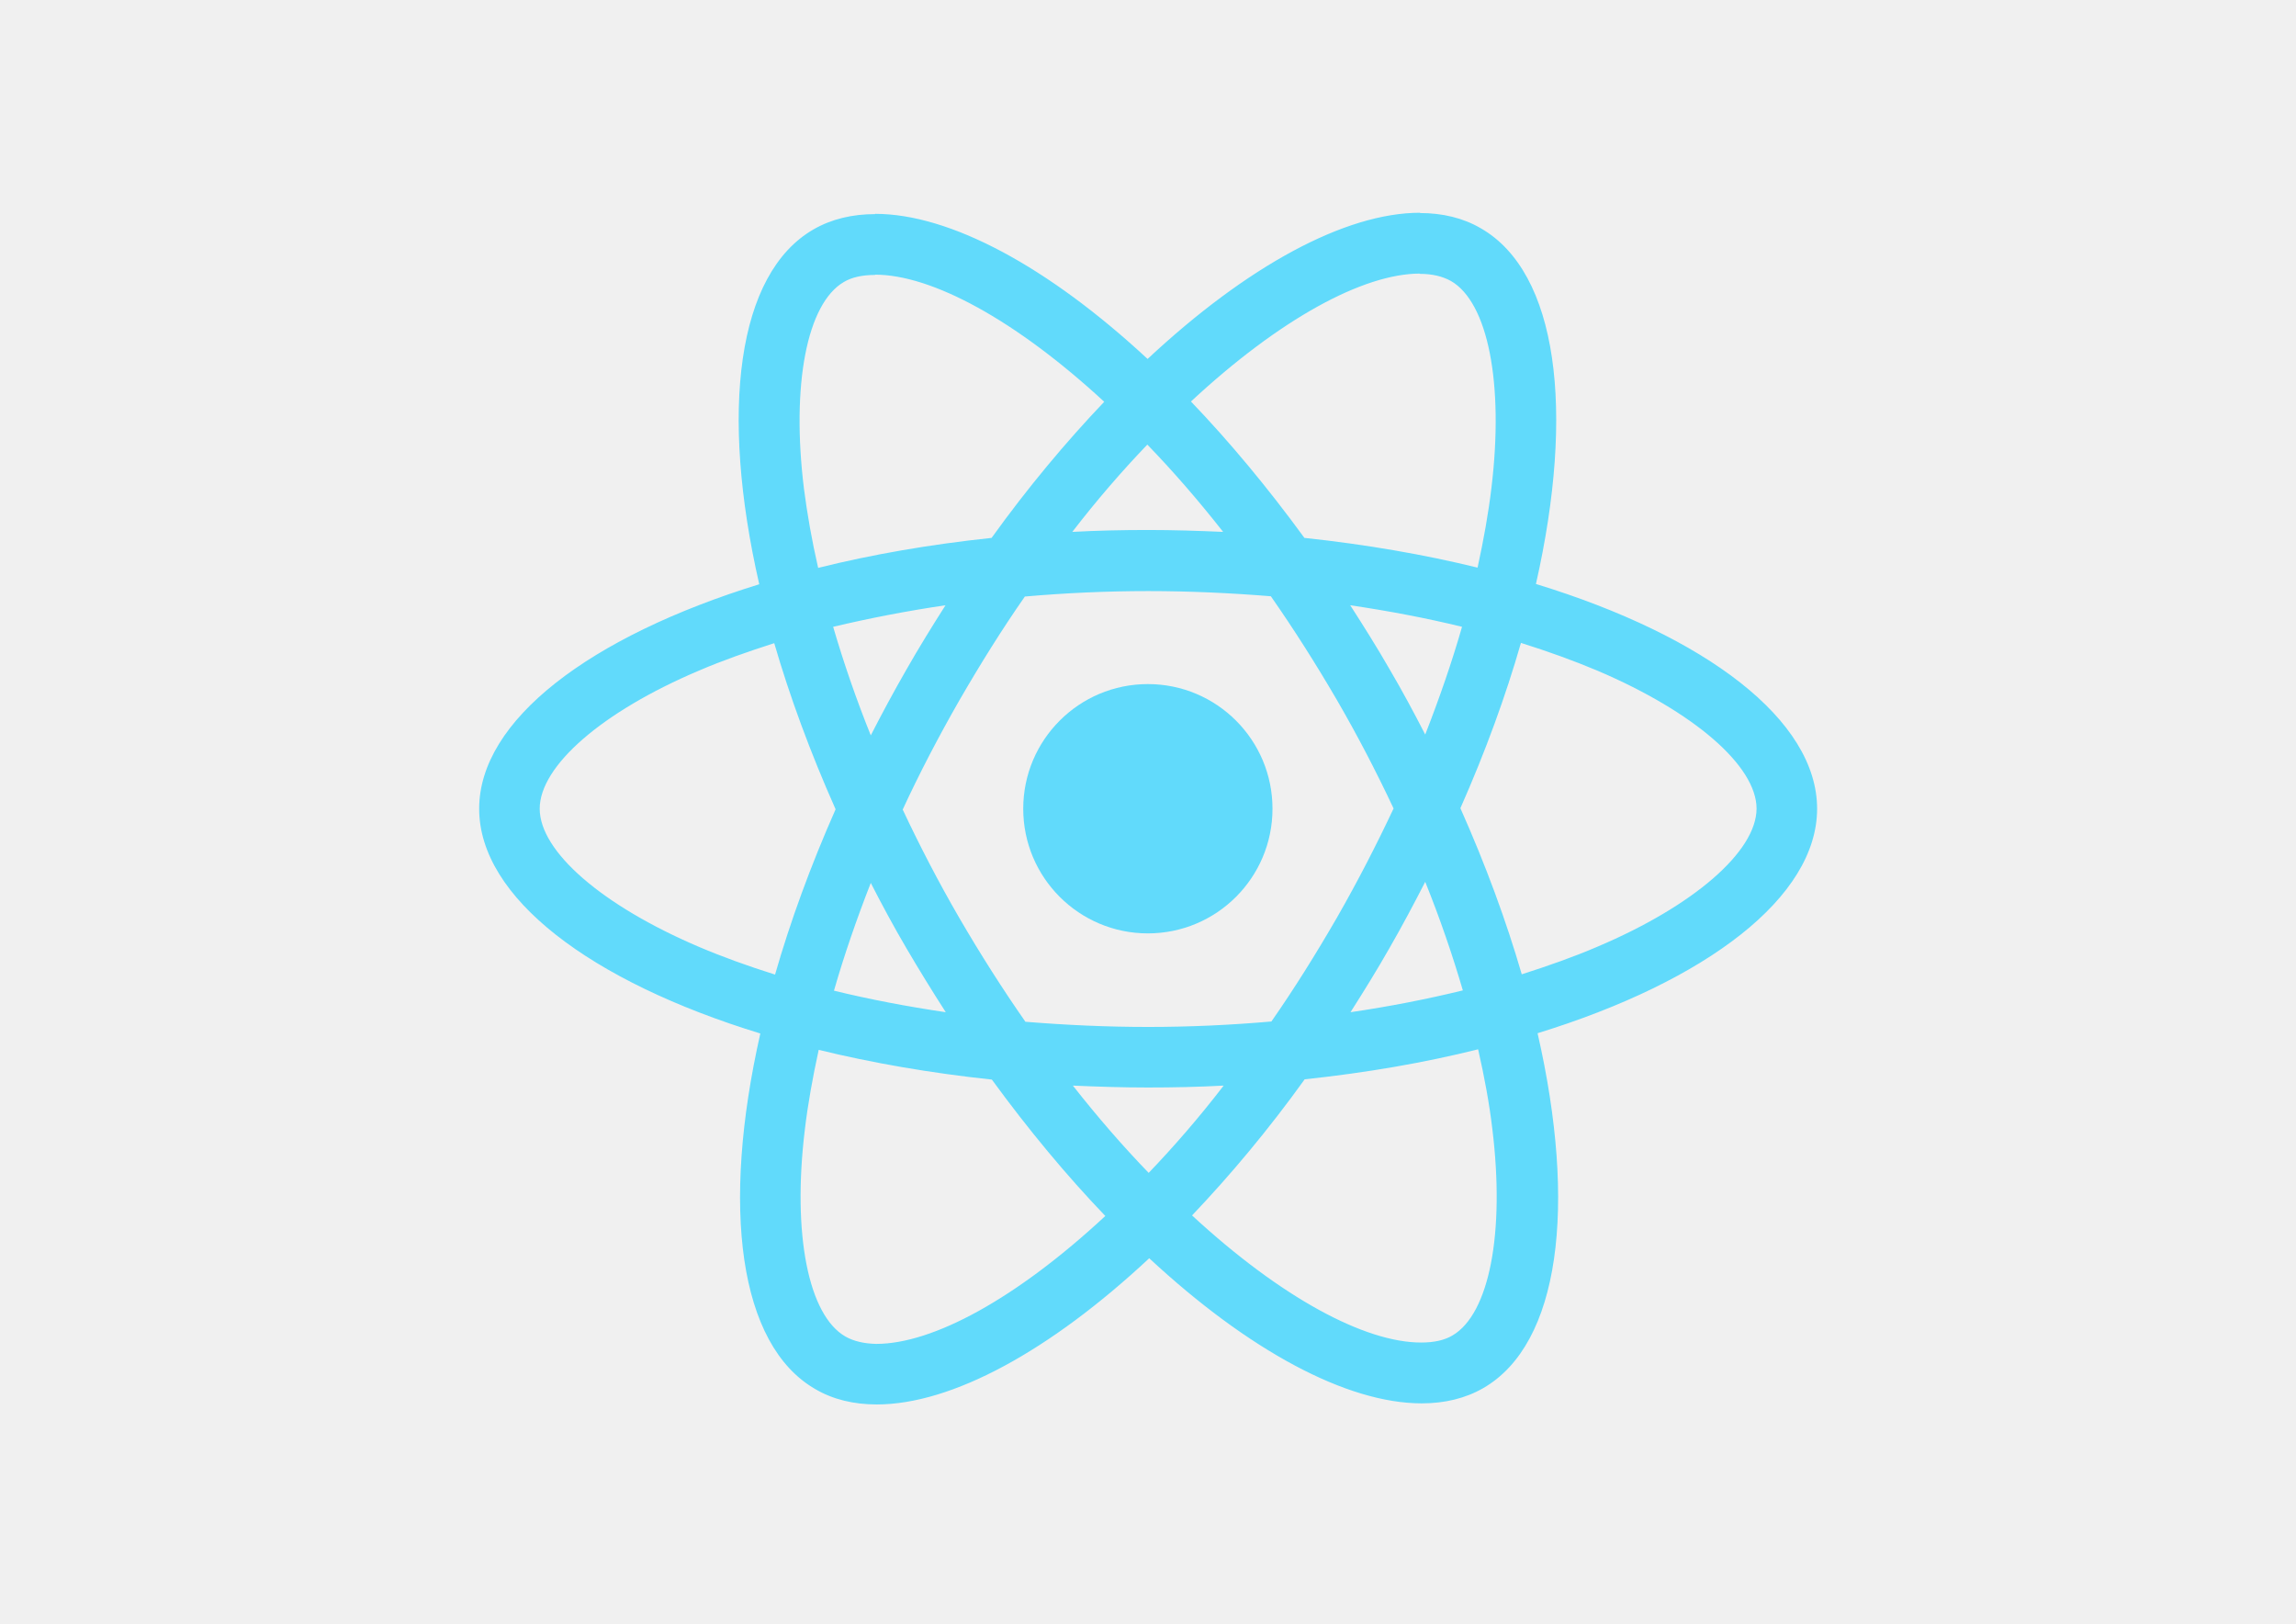
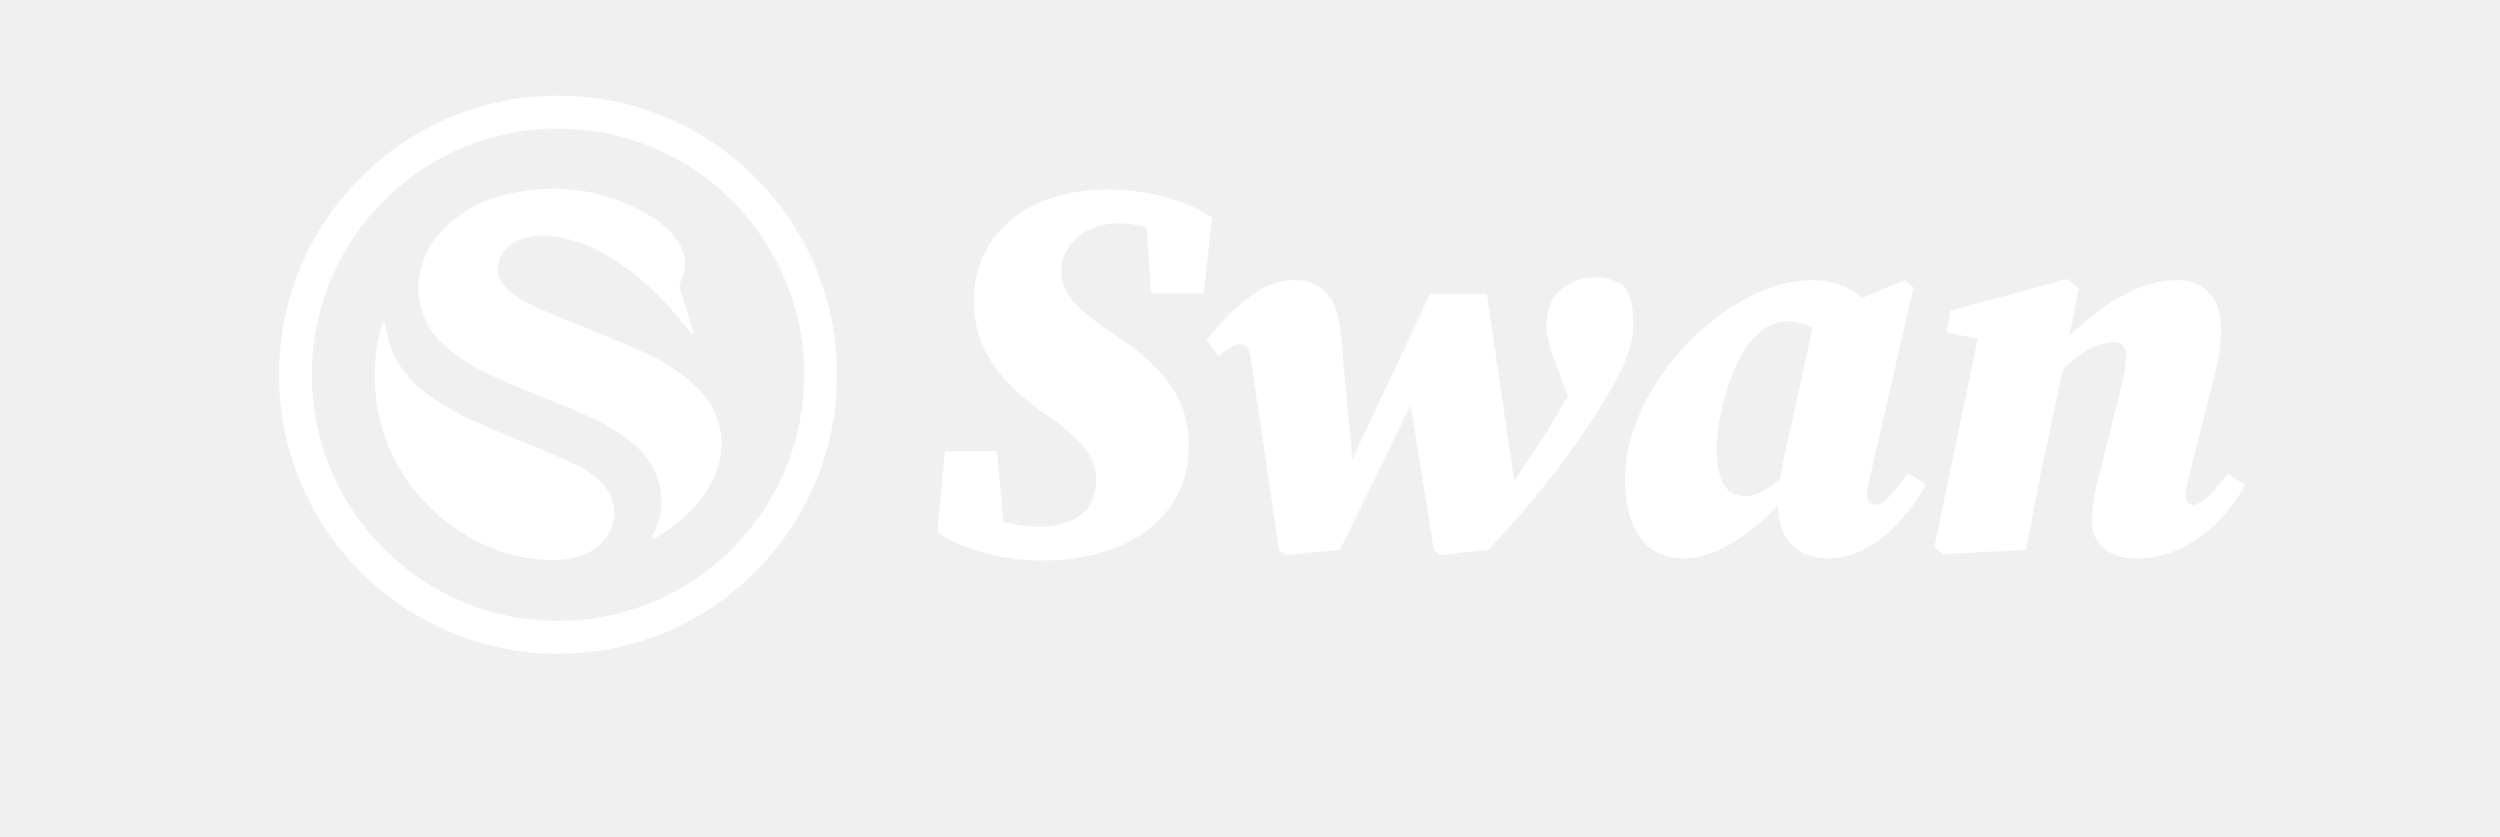
- <svg xmlns="http://www.w3.org/2000/svg" viewBox="0 0 841.9 595.3">
-   <g fill="#61DAFB">
-     <path d="M666.3 296.5c0-32.5-40.7-63.3-103.1-82.4 14.4-63.6 8-114.2-20.2-130.4-6.5-3.8-14.1-5.6-22.4-5.6v22.3c4.6 0 8.3.9 11.4 2.6 13.6 7.8 19.5 37.5 14.9 75.7-1.1 9.4-2.9 19.3-5.1 29.4-19.6-4.8-41-8.5-63.5-10.9-13.5-18.5-27.5-35.3-41.6-50 32.6-30.3 63.2-46.9 84-46.9V78c-27.5 0-63.5 19.6-99.9 53.6-36.4-33.8-72.4-53.2-99.9-53.2v22.3c20.7 0 51.4 16.5 84 46.6-14 14.7-28 31.4-41.3 49.9-22.6 2.4-44 6.1-63.6 11-2.3-10-4-19.7-5.2-29-4.7-38.2 1.1-67.9 14.6-75.8 3-1.8 6.9-2.6 11.5-2.6V78.5c-8.4 0-16 1.8-22.6 5.6-28.1 16.2-34.4 66.7-19.9 130.1-62.2 19.2-102.7 49.9-102.7 82.3 0 32.5 40.7 63.3 103.1 82.4-14.4 63.6-8 114.2 20.2 130.4 6.5 3.8 14.1 5.6 22.5 5.6 27.5 0 63.5-19.6 99.9-53.6 36.4 33.8 72.4 53.2 99.9 53.2 8.4 0 16-1.8 22.6-5.6 28.1-16.2 34.4-66.7 19.9-130.1 62-19.1 102.5-49.9 102.5-82.3zm-130.2-66.7c-3.7 12.9-8.3 26.2-13.5 39.5-4.1-8-8.4-16-13.1-24-4.6-8-9.5-15.8-14.4-23.4 14.2 2.1 27.9 4.7 41 7.9zm-45.8 106.5c-7.8 13.5-15.8 26.3-24.1 38.2-14.9 1.3-30 2-45.2 2-15.1 0-30.2-.7-45-1.9-8.3-11.9-16.4-24.6-24.2-38-7.6-13.1-14.5-26.4-20.8-39.8 6.2-13.4 13.2-26.8 20.7-39.9 7.8-13.5 15.8-26.3 24.1-38.2 14.9-1.3 30-2 45.2-2 15.1 0 30.2.7 45 1.9 8.3 11.9 16.4 24.6 24.2 38 7.6 13.1 14.5 26.4 20.8 39.8-6.3 13.4-13.2 26.8-20.7 39.9zm32.3-13c5.4 13.4 10 26.8 13.8 39.8-13.1 3.2-26.9 5.9-41.2 8 4.9-7.7 9.8-15.6 14.4-23.7 4.6-8 8.9-16.1 13-24.1zM421.2 430c-9.3-9.6-18.6-20.3-27.8-32 9 .4 18.2.7 27.5.7 9.4 0 18.7-.2 27.8-.7-9 11.7-18.3 22.4-27.5 32zm-74.4-58.9c-14.2-2.1-27.9-4.7-41-7.9 3.7-12.9 8.3-26.2 13.5-39.5 4.1 8 8.4 16 13.1 24 4.7 8 9.5 15.8 14.4 23.4zM420.7 163c9.3 9.6 18.6 20.3 27.8 32-9-.4-18.2-.7-27.5-.7-9.4 0-18.7.2-27.8.7 9-11.7 18.3-22.4 27.5-32zm-74 58.9c-4.9 7.7-9.8 15.6-14.4 23.7-4.6 8-8.9 16-13 24-5.4-13.4-10-26.8-13.8-39.8 13.1-3.1 26.9-5.8 41.2-7.9zm-90.5 125.2c-35.4-15.1-58.3-34.9-58.3-50.6 0-15.7 22.9-35.6 58.3-50.6 8.6-3.7 18-7 27.7-10.1 5.7 19.6 13.2 40 22.5 60.9-9.2 20.8-16.6 41.1-22.2 60.6-9.9-3.1-19.3-6.5-28-10.2zM310 490c-13.6-7.8-19.5-37.5-14.9-75.7 1.1-9.4 2.9-19.3 5.1-29.4 19.6 4.8 41 8.5 63.5 10.9 13.5 18.5 27.5 35.3 41.6 50-32.6 30.3-63.2 46.9-84 46.9-4.5-.1-8.3-1-11.3-2.7zm237.2-76.2c4.7 38.2-1.1 67.9-14.6 75.8-3 1.8-6.9 2.6-11.5 2.6-20.7 0-51.4-16.5-84-46.6 14-14.7 28-31.4 41.3-49.9 22.6-2.4 44-6.1 63.6-11 2.3 10.1 4.1 19.8 5.2 29.1zm38.5-66.7c-8.6 3.7-18 7-27.7 10.1-5.7-19.6-13.2-40-22.5-60.9 9.2-20.8 16.6-41.1 22.2-60.6 9.9 3.1 19.3 6.5 28.1 10.2 35.4 15.1 58.3 34.9 58.3 50.6-.1 15.7-23 35.6-58.4 50.6zM320.8 78.4z" />
-     <circle cx="420.9" cy="296.5" r="45.7" />
-     <path d="M520.5 78.1z" />
+ <svg xmlns="http://www.w3.org/2000/svg" height="306" viewBox="0 0 914 306" width="914">
+   <g fill="#ffffff" fill-rule="evenodd">
+     <path d="m381.336 204.92c30.772 0 53.312-15.68 53.312-41.944 0-16.072-7.84-28.028-27.832-41.16-15.092-9.8-18.816-15.876-18.816-22.736 0-10.192 9.604-17.444 20.972-17.444 3.724 0 7.056.588 10.192 1.568l1.764 24.108h19.208l2.94-27.636c-8.232-6.272-23.52-10.388-38.024-10.388-28.616 0-49 15.68-49 40.768 0 14.112 5.88 27.636 27.244 42.14 14.7 9.996 17.444 16.856 17.444 23.52 0 11.368-8.624 16.856-21.168 16.856-3.724 0-8.232-.784-12.74-1.764l-2.352-25.872h-19.012l-2.744 29.596c9.996 6.664 23.716 10.388 38.612 10.388zm145.206-1.96 17.64-1.96c19.208-20.188 35.084-41.552 44.884-58.8 6.272-10.976 8.036-17.248 8.036-23.52 0-7.252-.784-10.584-3.528-14.308-2.352-1.568-5.88-2.94-9.604-2.94-10.584 0-18.62 5.684-18.62 17.444 0 6.076 2.94 12.74 5.292 19.012l2.548 7.056c-6.272 10.78-12.544 20.776-19.6 30.772l-9.996-68.208h-20.776c-9.408 20.188-19.012 40.376-28.42 60.368-1.372-14.896-2.744-29.988-4.116-45.08-1.176-13.72-6.272-20.384-17.248-20.384-10.192 0-19.992 7.252-31.948 21.952l4.508 5.88c2.744-2.548 5.684-4.312 7.448-4.312 2.156 0 3.724.588 4.312 5.292 3.332 23.324 6.86 46.452 10.192 69.776l2.352 1.96 19.992-1.96 25.872-52.92c2.744 17.64 5.684 35.28 8.428 52.92zm142.07 1.176c15.288 0 28.812-14.308 35.476-27.048l-6.468-4.116c-5.684 7.448-8.82 11.564-11.956 11.564-2.156 0-3.136-1.372-3.136-3.92 0-1.96.588-4.116 1.372-7.252l15.68-68.208-3.136-2.744-15.484 6.468c-5.488-4.508-11.76-6.468-18.424-6.468-30.38 0-68.404 37.436-68.404 72.716 0 21.756 10.192 29.008 21.364 29.008 11.368 0 24.108-8.232 34.496-19.404 0 12.74 7.252 19.404 18.62 19.404zm-30.576-22.736c-6.468 0-10.388-4.704-10.388-17.248s5.88-34.104 14.896-41.944c3.92-3.528 7.056-4.704 10.584-4.704 3.136 0 6.468.784 9.604 2.156l-10.78 49c-.392 2.156-.784 4.312-1.176 6.272-3.724 3.332-8.428 6.468-12.74 6.468zm143.246 22.736c18.032 0 31.948-13.132 39.592-26.852l-6.468-4.116c-5.88 7.84-9.8 11.368-12.544 11.368-1.764 0-2.744-1.372-2.744-3.92 0-1.96.588-4.116 1.372-7.252l9.408-37.24c1.568-6.076 2.156-11.368 2.156-16.268 0-11.76-7.252-17.444-15.876-17.444-12.544 0-25.872 7.056-39.592 20.384l3.332-17.248-4.116-3.528-42.728 11.564-1.372 8.036 11.368 2.156-15.876 76.244 3.136 2.548 30.38-1.568c2.744-14.308 5.292-28.224 8.428-42.336l5.096-23.716c7.056-6.86 13.524-9.8 18.62-9.8 2.548 0 4.508 1.764 4.508 4.9 0 2.94-.784 7.84-2.352 13.72l-6.86 27.244c-1.372 5.096-3.332 12.74-3.332 19.012 0 9.016 5.88 14.112 16.464 14.112z" fill-rule="nonzero" />
+     <g transform="translate(102 35)">
+       <path d="m102 0c56.333 0 102 45.667 102 102 0 56.333-45.667 102-102 102-56.333 0-102-45.667-102-102 0-56.333 45.667-102 102-102zm0 12c-49.706 0-90 40.294-90 90 0 49.706 40.294 90 90 90 49.706 0 90-40.294 90-90 0-49.706-40.294-90-90-90z" fill-rule="nonzero" />
+       <path d="m37.988 82.926.719.065c.153.811.331 1.617.456 2.432 1.516 9.956 7.007 17.433 14.804 23.442 8.009 6.171 17.182 10.178 26.441 14.032 9.371 3.9 18.77 7.746 28.026 11.904 2.954 1.327 5.693 3.335 8.184 5.437 9.394 7.926 7.326 21.901-3.89 26.988-5.859 2.657-12.057 2.842-18.302 2.239-28.784-2.778-55.668-27.49-59.019-59.506-.898-8.58-.327-17.023 1.894-25.355.155-.579.455-1.12.687-1.678zm98.056-38.749c4.149 2.539 7.805 5.684 10.327 9.931 2.706 4.555 2.929 9.18.406 13.931-.378.713-.406 1.82-.165 2.615 1.434 4.738 3.003 9.435 4.503 14.154.2.628.269 1.298.398 1.949-.185.095-.37.19-.554.285-.547-.601-1.136-1.169-1.633-1.809-8.685-11.164-18.612-20.958-31.137-27.85-6.282-3.457-12.969-5.682-20.182-6.155-4.011-.263-7.876.233-11.515 2.058-6.02 3.018-10.076 11.813-1.939 18.295 5.275 4.202 11.456 6.681 17.599 9.23 11.059 4.59 22.275 8.84 33.132 13.86 5.372 2.484 10.476 5.909 15.036 9.701 13.071 10.869 15.077 26.807 5.557 40.901-4.577 6.776-10.686 11.929-17.701 16.066-.311.183-.641.354-.984.455-.18.053-.409-.058-.944-.154.178-.51.243-.862.412-1.155 5.624-9.79 3.831-23.366-5.969-32.247-6.379-5.781-13.93-9.585-21.771-12.879-10.838-4.553-21.868-8.684-32.513-13.641-5.494-2.558-10.786-5.985-15.383-9.928-13.608-11.672-12.98-31.118-.591-43.431 7.469-7.424 16.707-11.375 26.939-13.179 17.336-3.057 33.623-.216 48.674 8.996z" />
+     </g>
  </g>
</svg>
